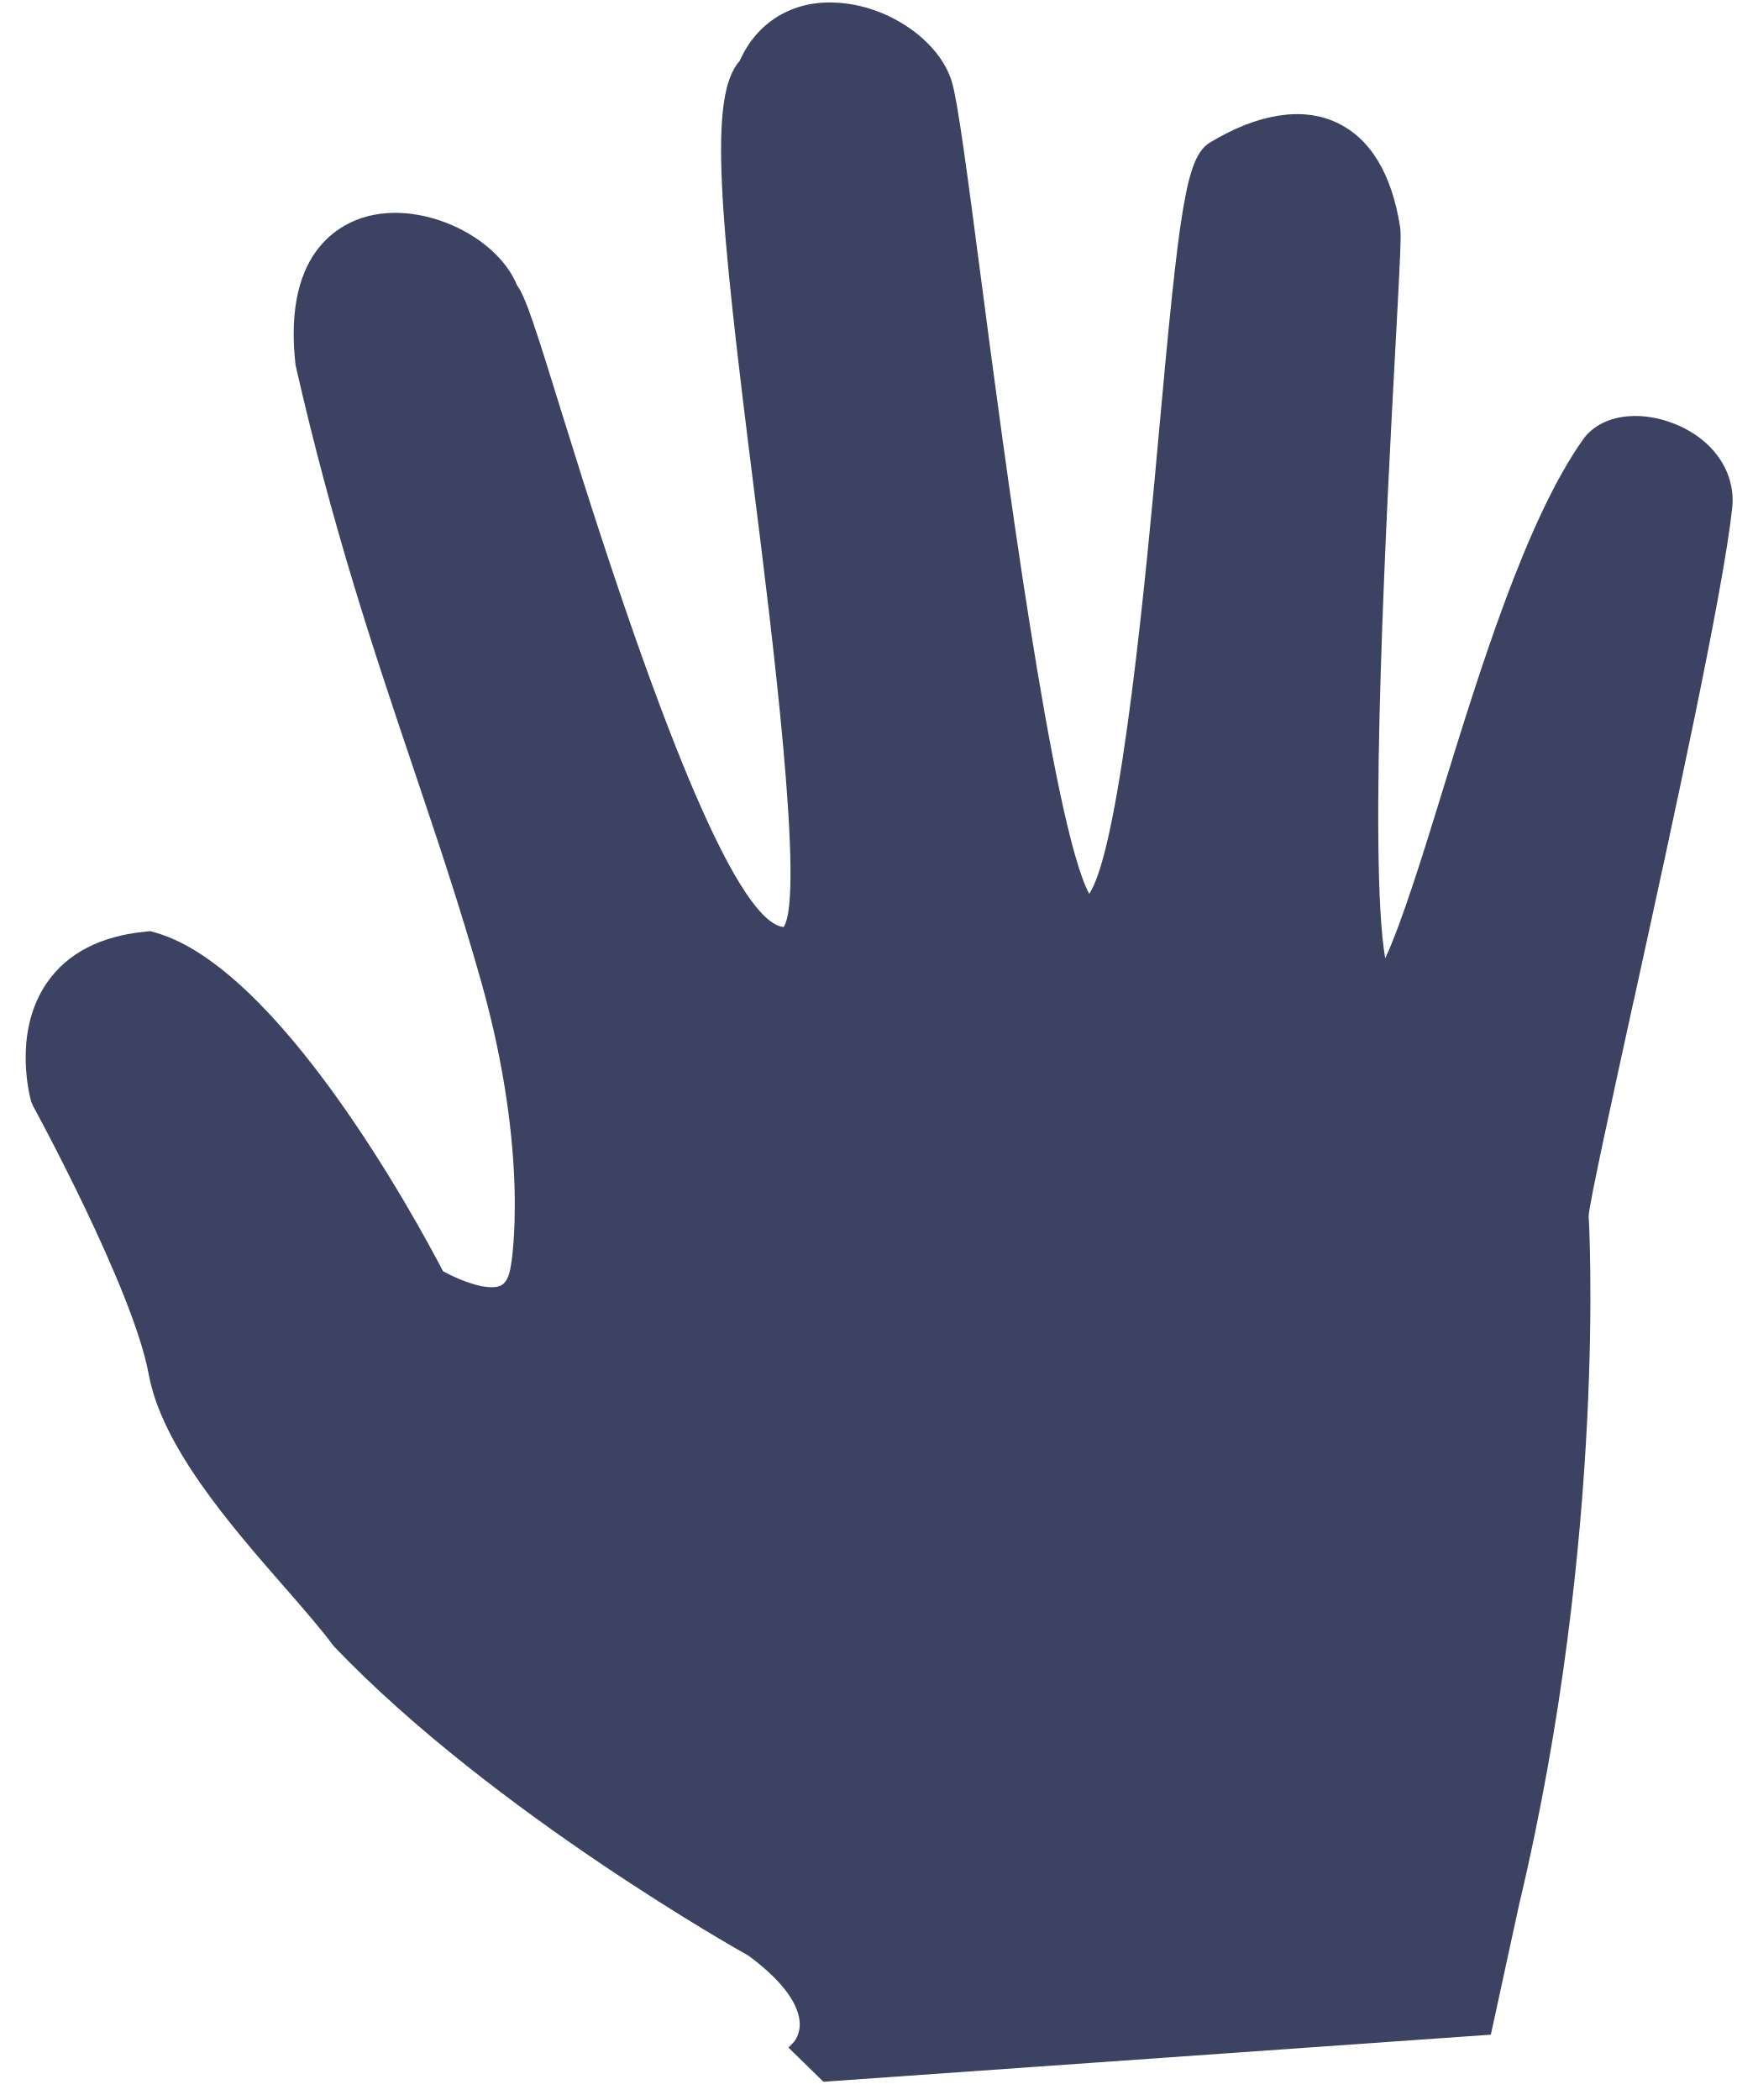
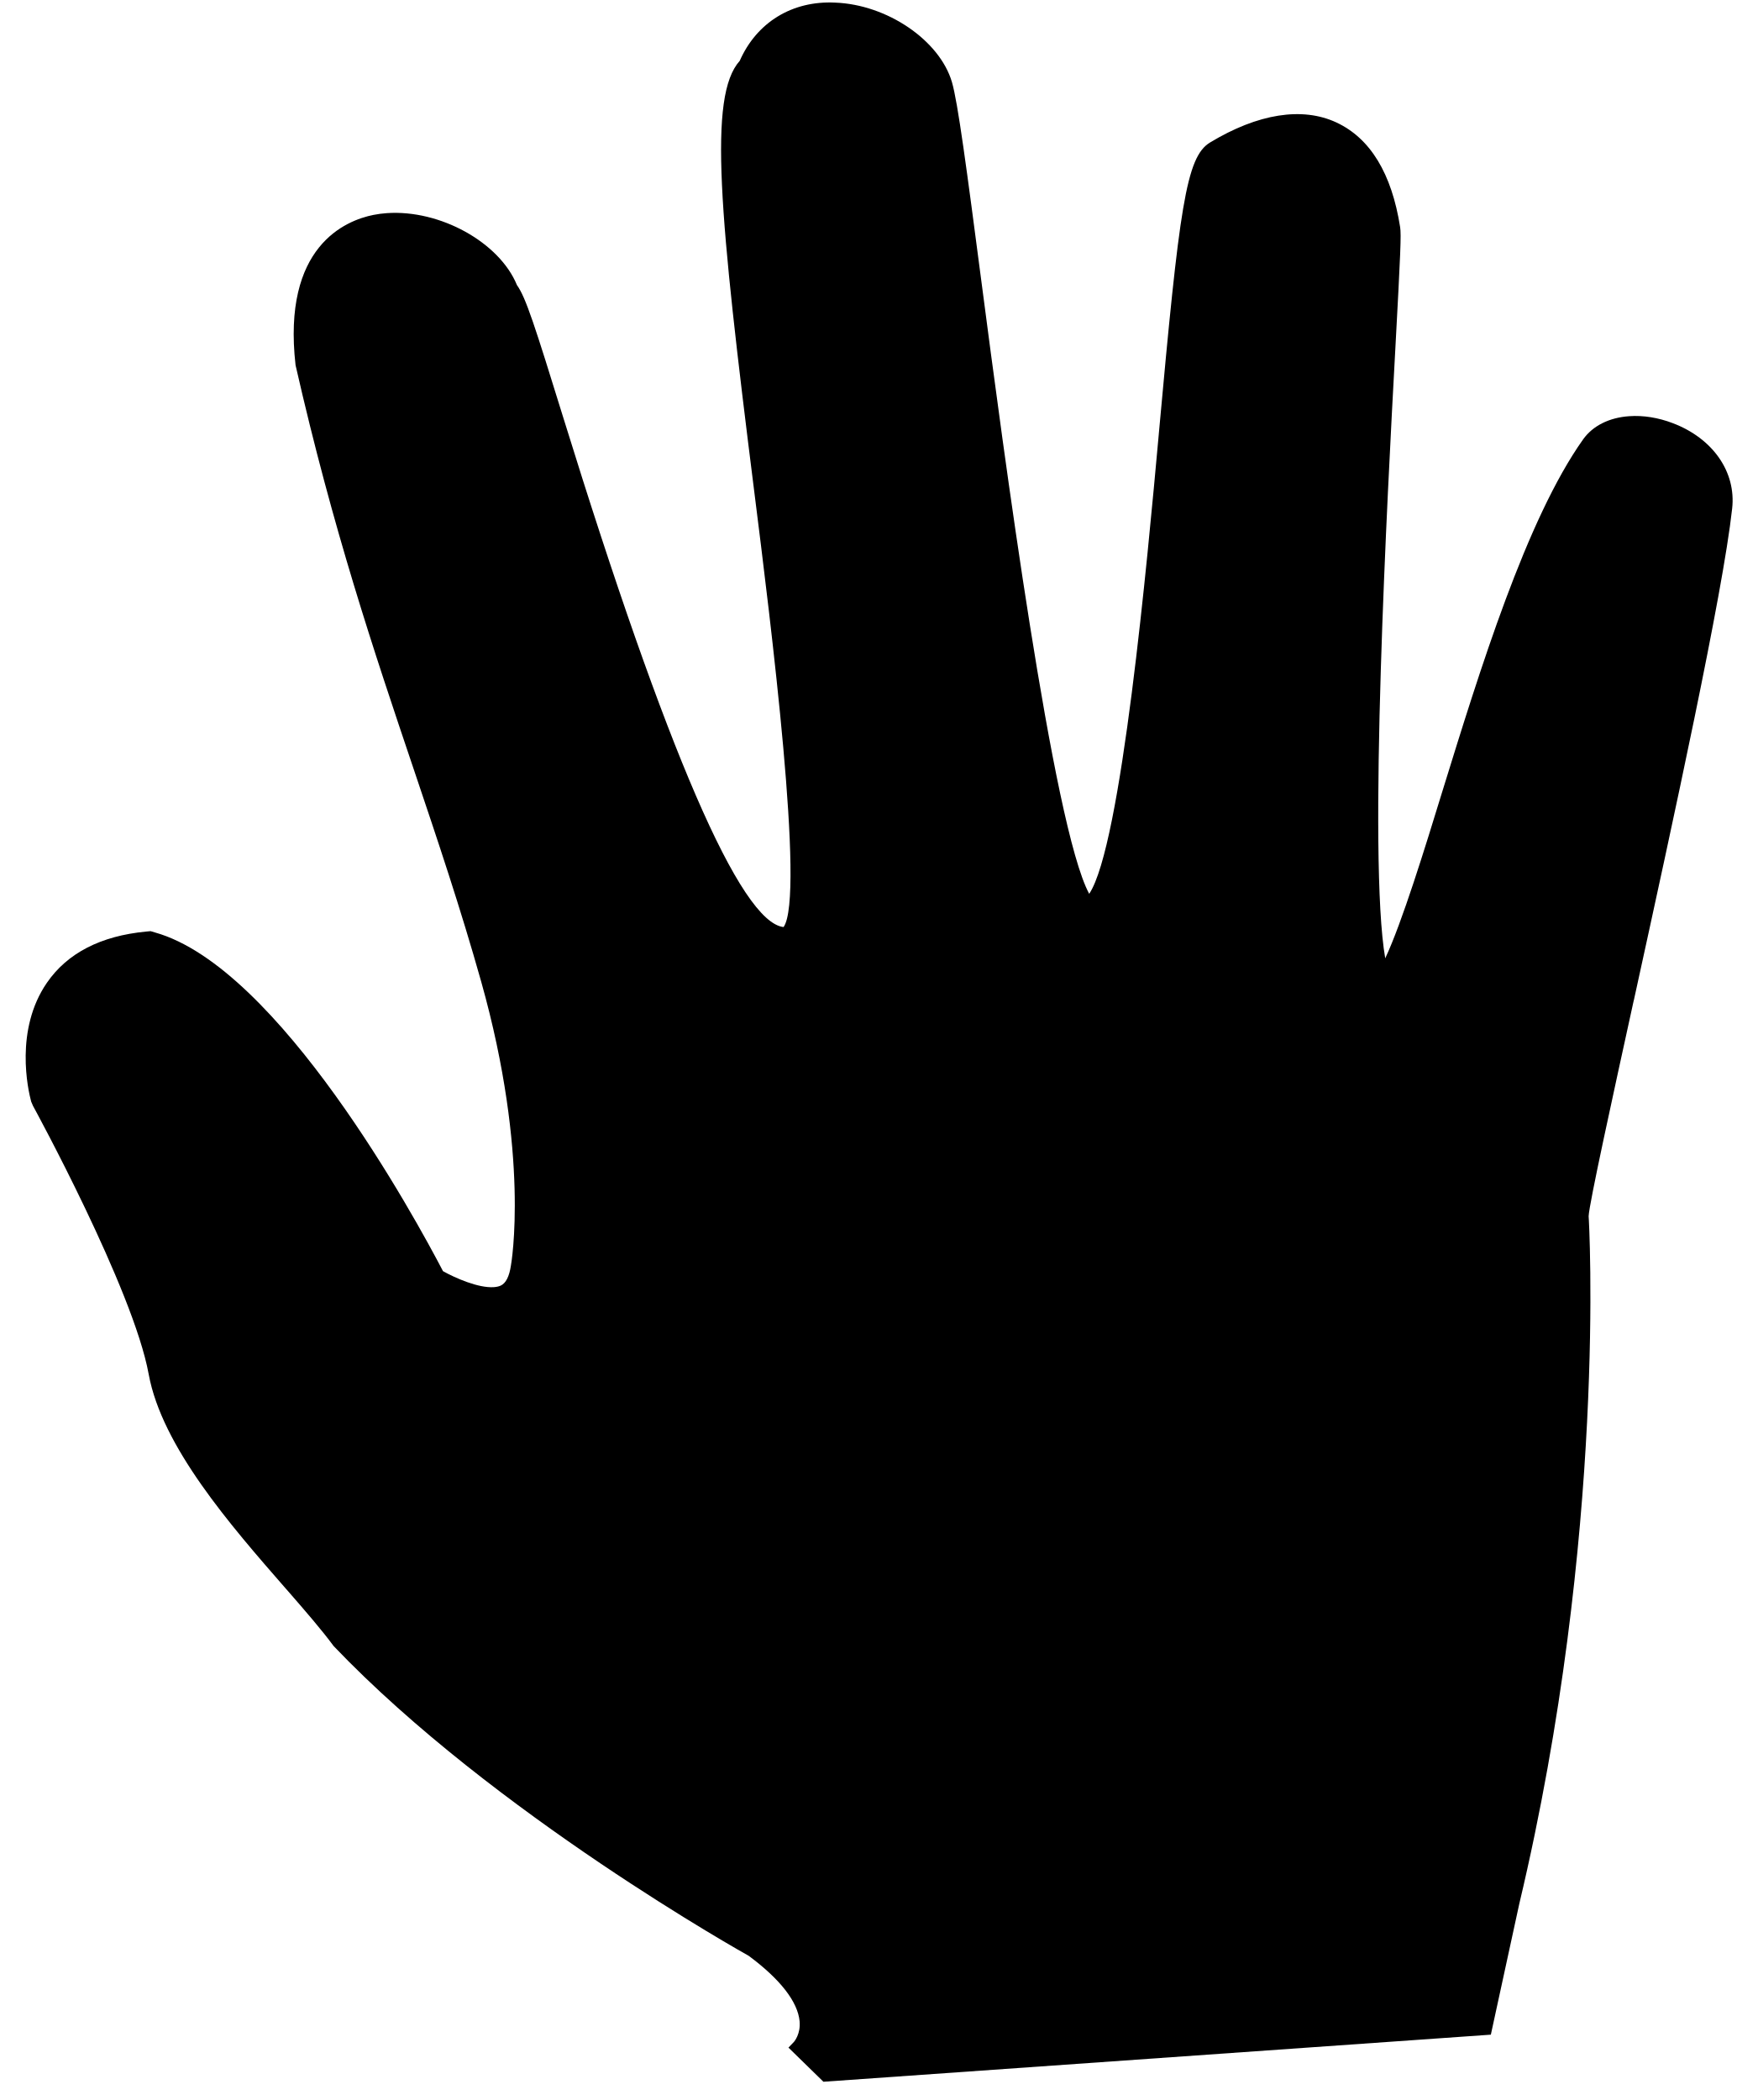
<svg xmlns="http://www.w3.org/2000/svg" width="67" height="81" viewBox="0 0 67 81" fill="none">
-   <path d="M64.529 16.323C63.969 16.108 63.386 16.015 62.847 16.053C62.07 16.107 61.442 16.424 61.07 16.943C58.878 20.027 57.083 25.85 55.636 30.529C54.972 32.693 54.08 35.589 53.434 36.963C52.761 33.112 53.522 19.008 53.817 13.576L53.822 13.489C54.026 9.715 54.054 9.053 54.009 8.762C53.684 6.692 52.858 5.334 51.553 4.725C50.234 4.109 48.521 4.381 46.675 5.497C45.75 6.059 45.494 7.988 44.7 16.731L44.697 16.77C44.26 21.573 43.254 32.634 42.015 34.476C40.617 31.899 38.695 17.256 37.865 10.919C37.284 6.48 36.946 3.931 36.719 3.162C36.24 1.549 34.219 0.177 32.218 0.101C30.552 0.018 29.186 0.869 28.534 2.347C27.313 3.711 27.744 8.234 29.093 18.947C29.735 24.045 31.06 34.577 30.226 35.758C28.564 35.576 25.709 28.98 21.74 16.146C20.627 12.551 20.282 11.47 19.941 10.997C19.266 9.349 16.976 8.078 14.921 8.221C14.746 8.233 14.575 8.256 14.407 8.289C13.332 8.503 10.878 9.497 11.401 14.085C12.85 20.445 14.424 25.115 15.951 29.647L15.982 29.738C16.896 32.453 17.76 35.018 18.562 37.865C20.454 44.586 19.719 48.756 19.71 48.803C19.647 49.232 19.515 49.494 19.317 49.586C19.245 49.62 19.154 49.64 19.05 49.647C18.451 49.689 17.551 49.29 17.088 49.03C16.029 46.998 10.758 37.311 5.981 35.967L5.809 35.916L5.636 35.932C3.884 36.099 2.595 36.764 1.808 37.909C0.561 39.72 1.077 42.027 1.202 42.489L1.273 42.655C1.312 42.725 5.142 49.739 5.735 53.003C6.246 55.8 8.891 58.832 11.018 61.268L11.106 61.367C11.799 62.164 12.398 62.853 12.87 63.491C19.041 69.955 28.799 75.393 28.878 75.437C30.096 76.339 30.773 77.211 30.844 77.962C30.89 78.453 30.636 78.747 30.627 78.757L30.414 78.979L31.763 80.296L57.508 78.48L58.606 73.428C62 59.159 61.291 46.994 61.28 46.912C61.292 46.465 62.244 42.136 63.009 38.639L63.031 38.55C64.556 31.583 66.453 22.914 66.816 19.617C66.975 18.207 66.077 16.912 64.529 16.323Z" fill="#3B4262" />
+   <path d="M64.529 16.323C63.969 16.108 63.386 16.015 62.847 16.053C62.07 16.107 61.442 16.424 61.07 16.943C58.878 20.027 57.083 25.85 55.636 30.529C54.972 32.693 54.08 35.589 53.434 36.963C52.761 33.112 53.522 19.008 53.817 13.576L53.822 13.489C54.026 9.715 54.054 9.053 54.009 8.762C53.684 6.692 52.858 5.334 51.553 4.725C50.234 4.109 48.521 4.381 46.675 5.497C45.75 6.059 45.494 7.988 44.7 16.731L44.697 16.77C44.26 21.573 43.254 32.634 42.015 34.476C40.617 31.899 38.695 17.256 37.865 10.919C37.284 6.48 36.946 3.931 36.719 3.162C36.24 1.549 34.219 0.177 32.218 0.101C30.552 0.018 29.186 0.869 28.534 2.347C27.313 3.711 27.744 8.234 29.093 18.947C29.735 24.045 31.06 34.577 30.226 35.758C28.564 35.576 25.709 28.98 21.74 16.146C20.627 12.551 20.282 11.47 19.941 10.997C19.266 9.349 16.976 8.078 14.921 8.221C14.746 8.233 14.575 8.256 14.407 8.289C13.332 8.503 10.878 9.497 11.401 14.085C12.85 20.445 14.424 25.115 15.951 29.647L15.982 29.738C16.896 32.453 17.76 35.018 18.562 37.865C20.454 44.586 19.719 48.756 19.71 48.803C19.647 49.232 19.515 49.494 19.317 49.586C19.245 49.62 19.154 49.64 19.05 49.647C18.451 49.689 17.551 49.29 17.088 49.03C16.029 46.998 10.758 37.311 5.981 35.967L5.809 35.916L5.636 35.932C3.884 36.099 2.595 36.764 1.808 37.909C0.561 39.72 1.077 42.027 1.202 42.489L1.273 42.655C1.312 42.725 5.142 49.739 5.735 53.003C6.246 55.8 8.891 58.832 11.018 61.268L11.106 61.367C11.799 62.164 12.398 62.853 12.87 63.491C19.041 69.955 28.799 75.393 28.878 75.437C30.096 76.339 30.773 77.211 30.844 77.962C30.89 78.453 30.636 78.747 30.627 78.757L30.414 78.979L31.763 80.296L57.508 78.48L58.606 73.428C62 59.159 61.291 46.994 61.28 46.912C61.292 46.465 62.244 42.136 63.009 38.639L63.031 38.55C64.556 31.583 66.453 22.914 66.816 19.617C66.975 18.207 66.077 16.912 64.529 16.323Z" fill="currentColor" />
</svg>
